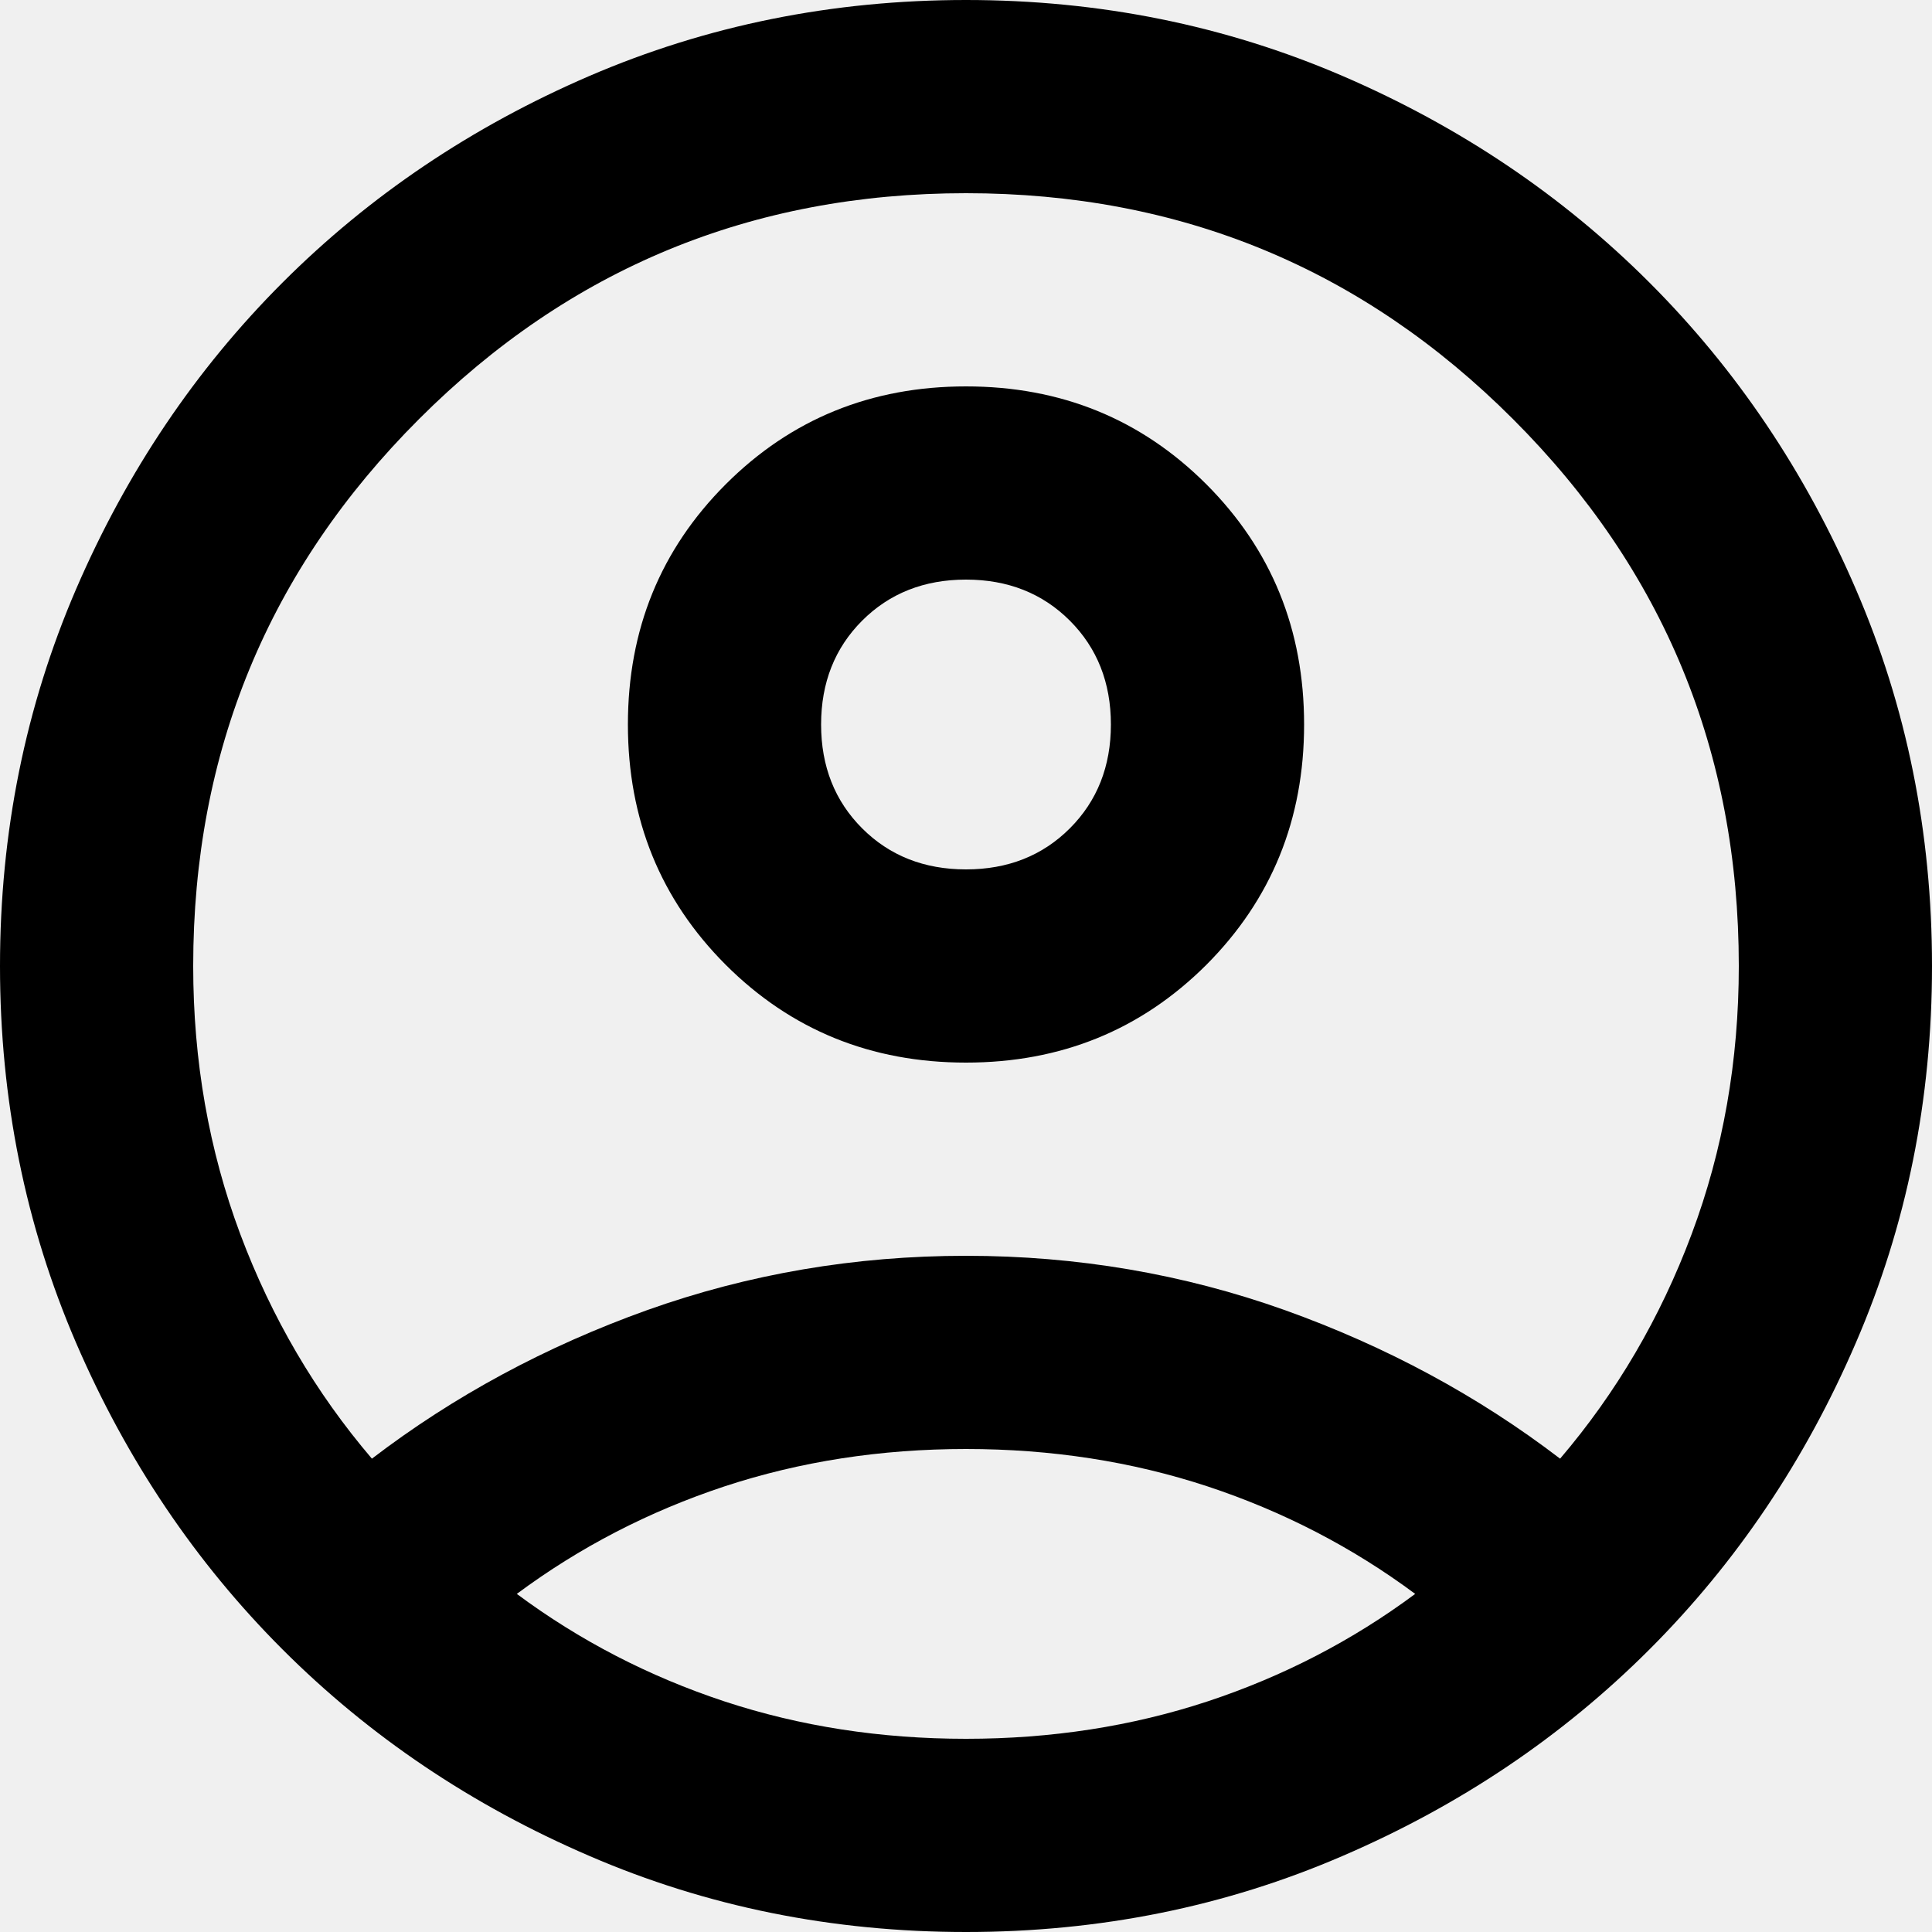
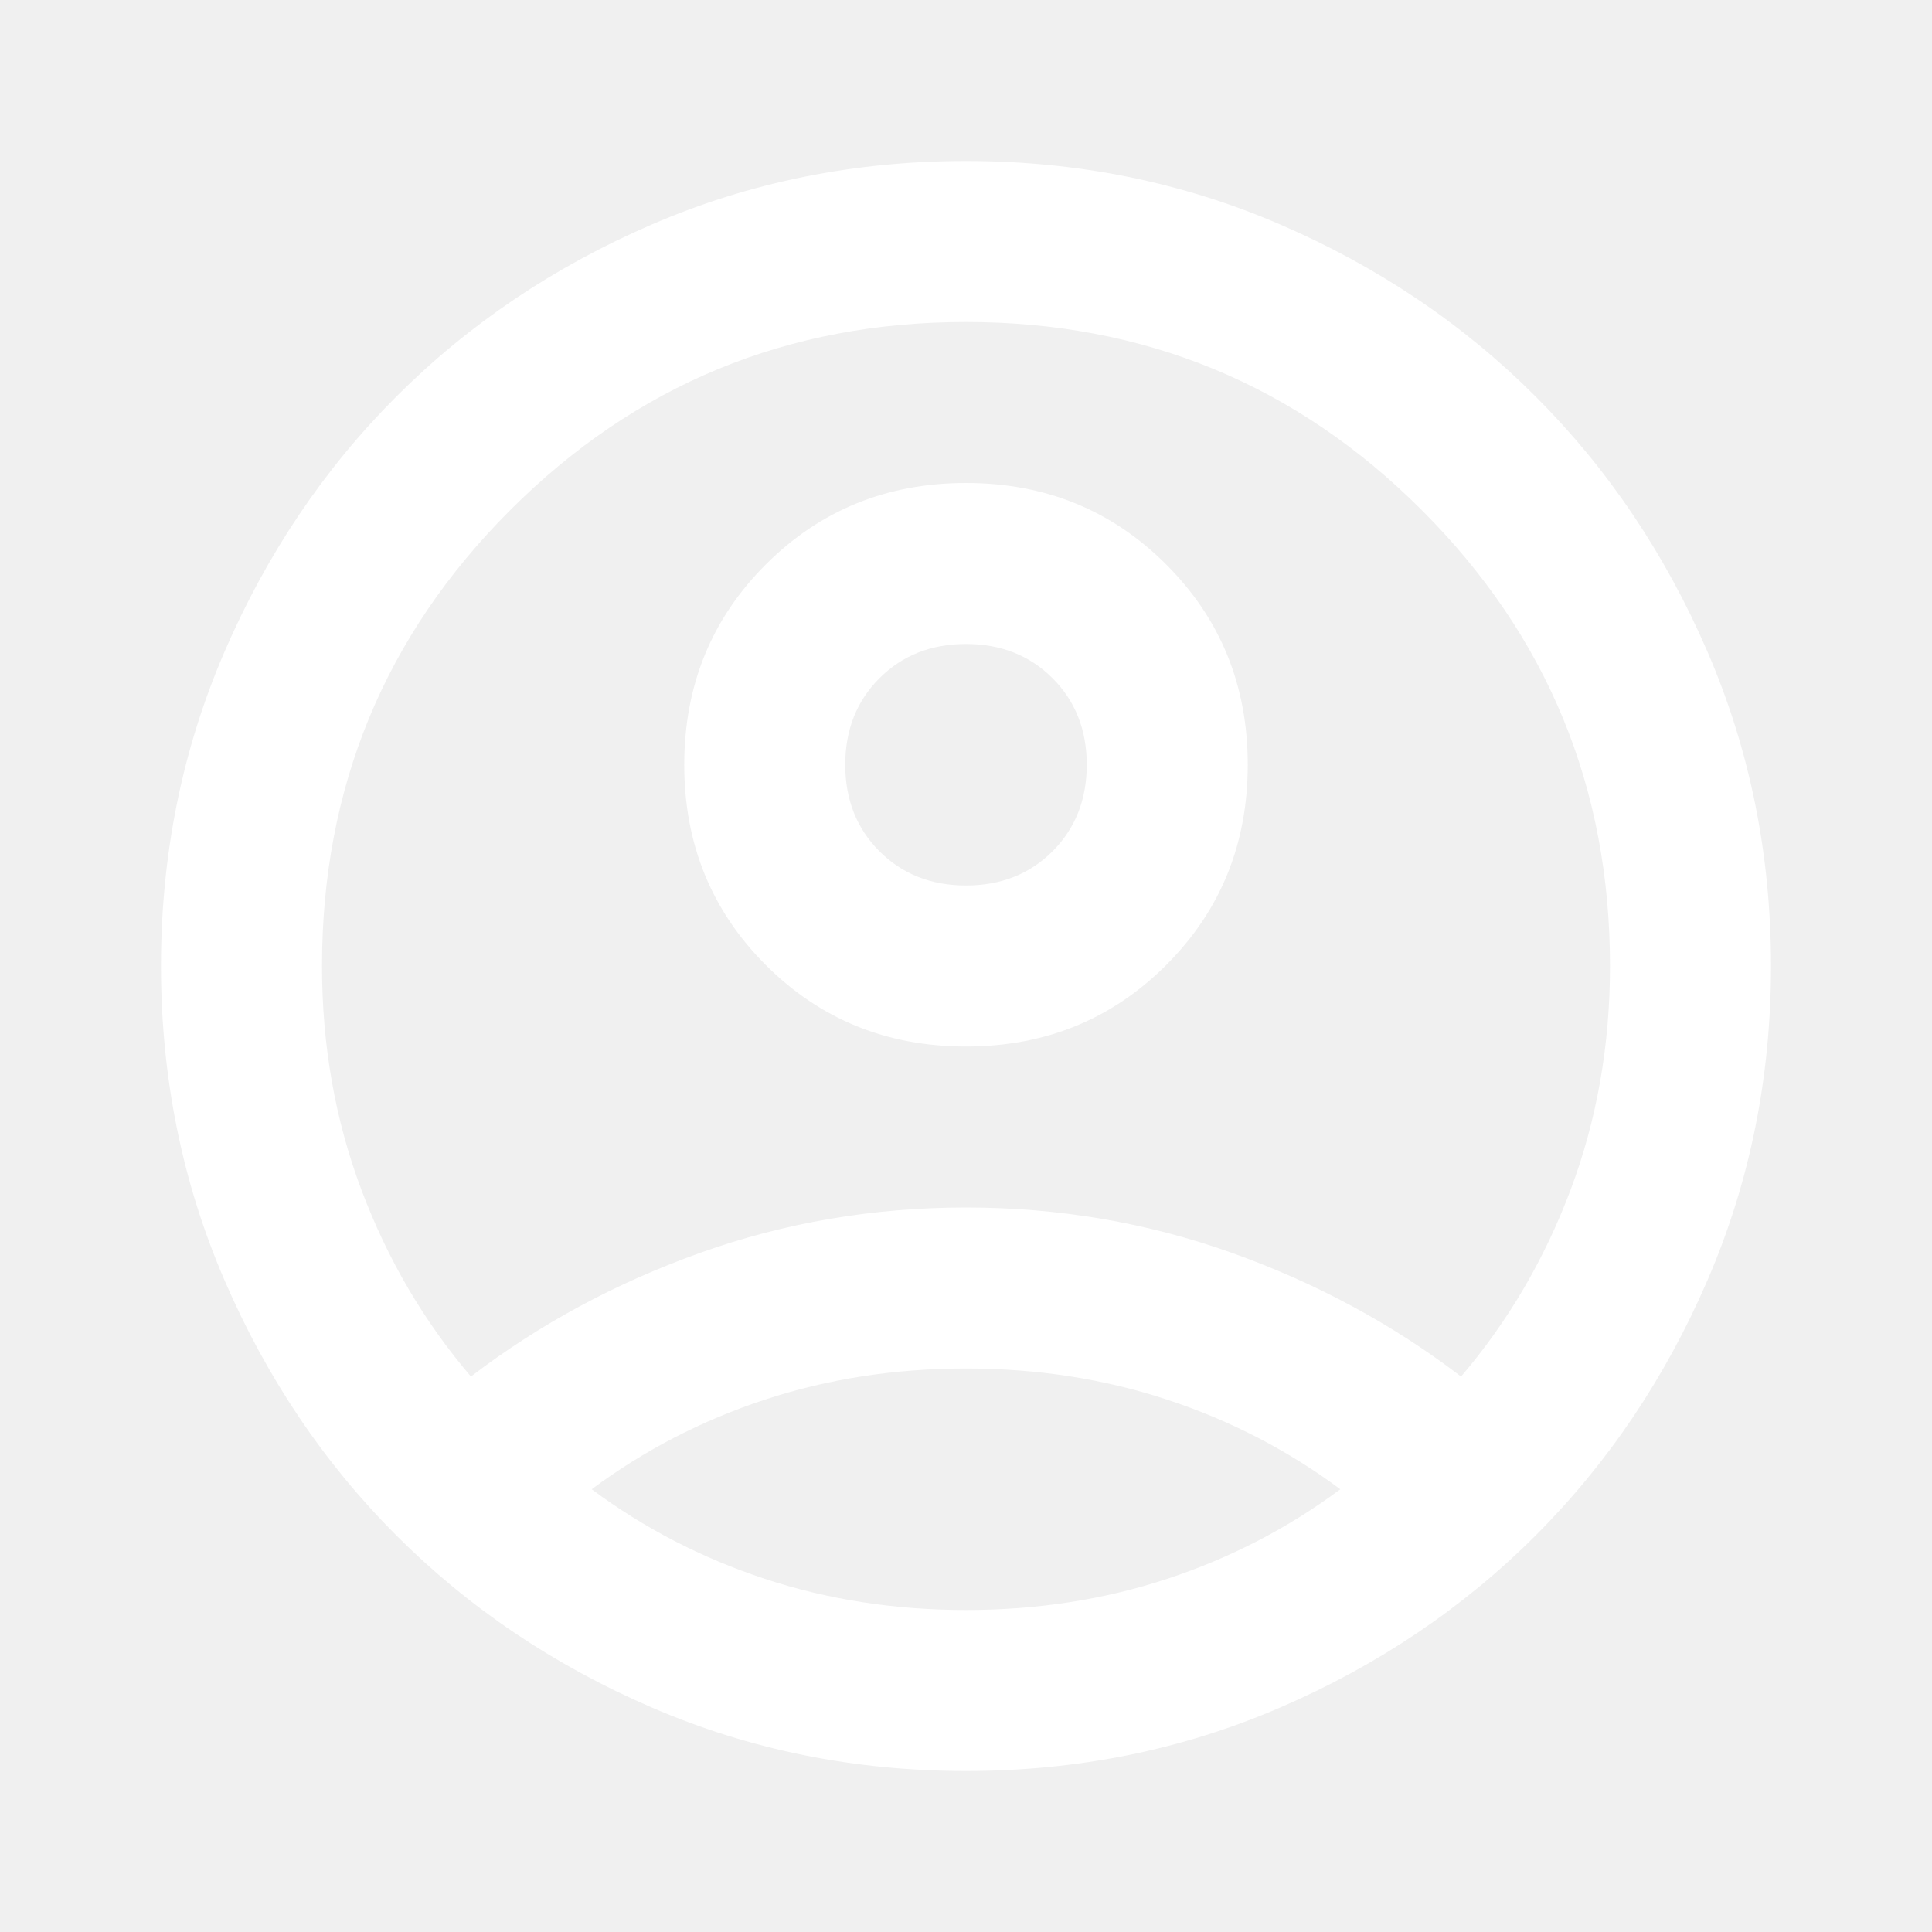
- <svg xmlns="http://www.w3.org/2000/svg" width="20" height="20" viewBox="0 0 20 20" fill="none">
-   <path d="M3.85 15.1C4.7 14.45 5.65 13.938 6.7 13.562C7.75 13.188 8.85 13 10 13C11.15 13 12.25 13.188 13.3 13.562C14.35 13.938 15.3 14.45 16.15 15.1C16.733 14.417 17.188 13.642 17.512 12.775C17.837 11.908 18 10.983 18 10C18 7.783 17.221 5.896 15.662 4.338C14.104 2.779 12.217 2 10 2C7.783 2 5.896 2.779 4.338 4.338C2.779 5.896 2 7.783 2 10C2 10.983 2.163 11.908 2.487 12.775C2.812 13.642 3.267 14.417 3.85 15.1ZM10 11C9.017 11 8.188 10.662 7.513 9.988C6.838 9.312 6.5 8.483 6.5 7.5C6.5 6.517 6.838 5.688 7.513 5.013C8.188 4.338 9.017 4 10 4C10.983 4 11.812 4.338 12.488 5.013C13.162 5.688 13.5 6.517 13.5 7.5C13.5 8.483 13.162 9.312 12.488 9.988C11.812 10.662 10.983 11 10 11ZM10 20C8.617 20 7.317 19.738 6.1 19.212C4.883 18.688 3.825 17.975 2.925 17.075C2.025 16.175 1.312 15.117 0.787 13.9C0.263 12.683 0 11.383 0 10C0 8.617 0.263 7.317 0.787 6.1C1.312 4.883 2.025 3.825 2.925 2.925C3.825 2.025 4.883 1.312 6.1 0.787C7.317 0.263 8.617 0 10 0C11.383 0 12.683 0.263 13.9 0.787C15.117 1.312 16.175 2.025 17.075 2.925C17.975 3.825 18.688 4.883 19.212 6.1C19.738 7.317 20 8.617 20 10C20 11.383 19.738 12.683 19.212 13.9C18.688 15.117 17.975 16.175 17.075 17.075C16.175 17.975 15.117 18.688 13.9 19.212C12.683 19.738 11.383 20 10 20ZM10 18C10.883 18 11.717 17.871 12.5 17.613C13.283 17.354 14 16.983 14.65 16.5C14 16.017 13.283 15.646 12.5 15.387C11.717 15.129 10.883 15 10 15C9.117 15 8.283 15.129 7.5 15.387C6.717 15.646 6 16.017 5.35 16.5C6 16.983 6.717 17.354 7.5 17.613C8.283 17.871 9.117 18 10 18ZM10 9C10.433 9 10.792 8.858 11.075 8.575C11.358 8.292 11.5 7.933 11.5 7.5C11.5 7.067 11.358 6.708 11.075 6.425C10.792 6.142 10.433 6 10 6C9.567 6 9.208 6.142 8.925 6.425C8.642 6.708 8.5 7.067 8.5 7.5C8.5 7.933 8.642 8.292 8.925 8.575C9.208 8.858 9.567 9 10 9Z" fill="black" />
+ <svg xmlns="http://www.w3.org/2000/svg" height="24px" viewBox="0 -960 960 960" width="24px" fill="#FFFFFF">
+   <path d="M234-276q51-39 114-61.5T480-360q69 0 132 22.5T726-276q35-41 54.5-93T800-480q0-133-93.5-226.5T480-800q-133 0-226.5 93.5T160-480q0 59 19.5 111t54.5 93Zm246-164q-59 0-99.5-40.5T340-580q0-59 40.5-99.5T480-720q59 0 99.5 40.5T620-580q0 59-40.5 99.5T480-440Zm0 360q-83 0-156-31.5T197-197q-54-54-85.5-127T80-480q0-83 31.5-156T197-763q54-54 127-85.5T480-880q83 0 156 31.5T763-763q54 54 85.5 127T880-480q0 83-31.5 156T763-197q-54 54-127 85.5T480-80Zm0-80q53 0 100-15.5t86-44.5q-39-29-86-44.5T480-280q-53 0-100 15.5T294-220q39 29 86 44.5T480-160Zm0-360q26 0 43-17t17-43q0-26-17-43t-43-17q-26 0-43 17t-17 43q0 26 17 43t43 17Zm0-60Zm0 360Z" />
</svg>
